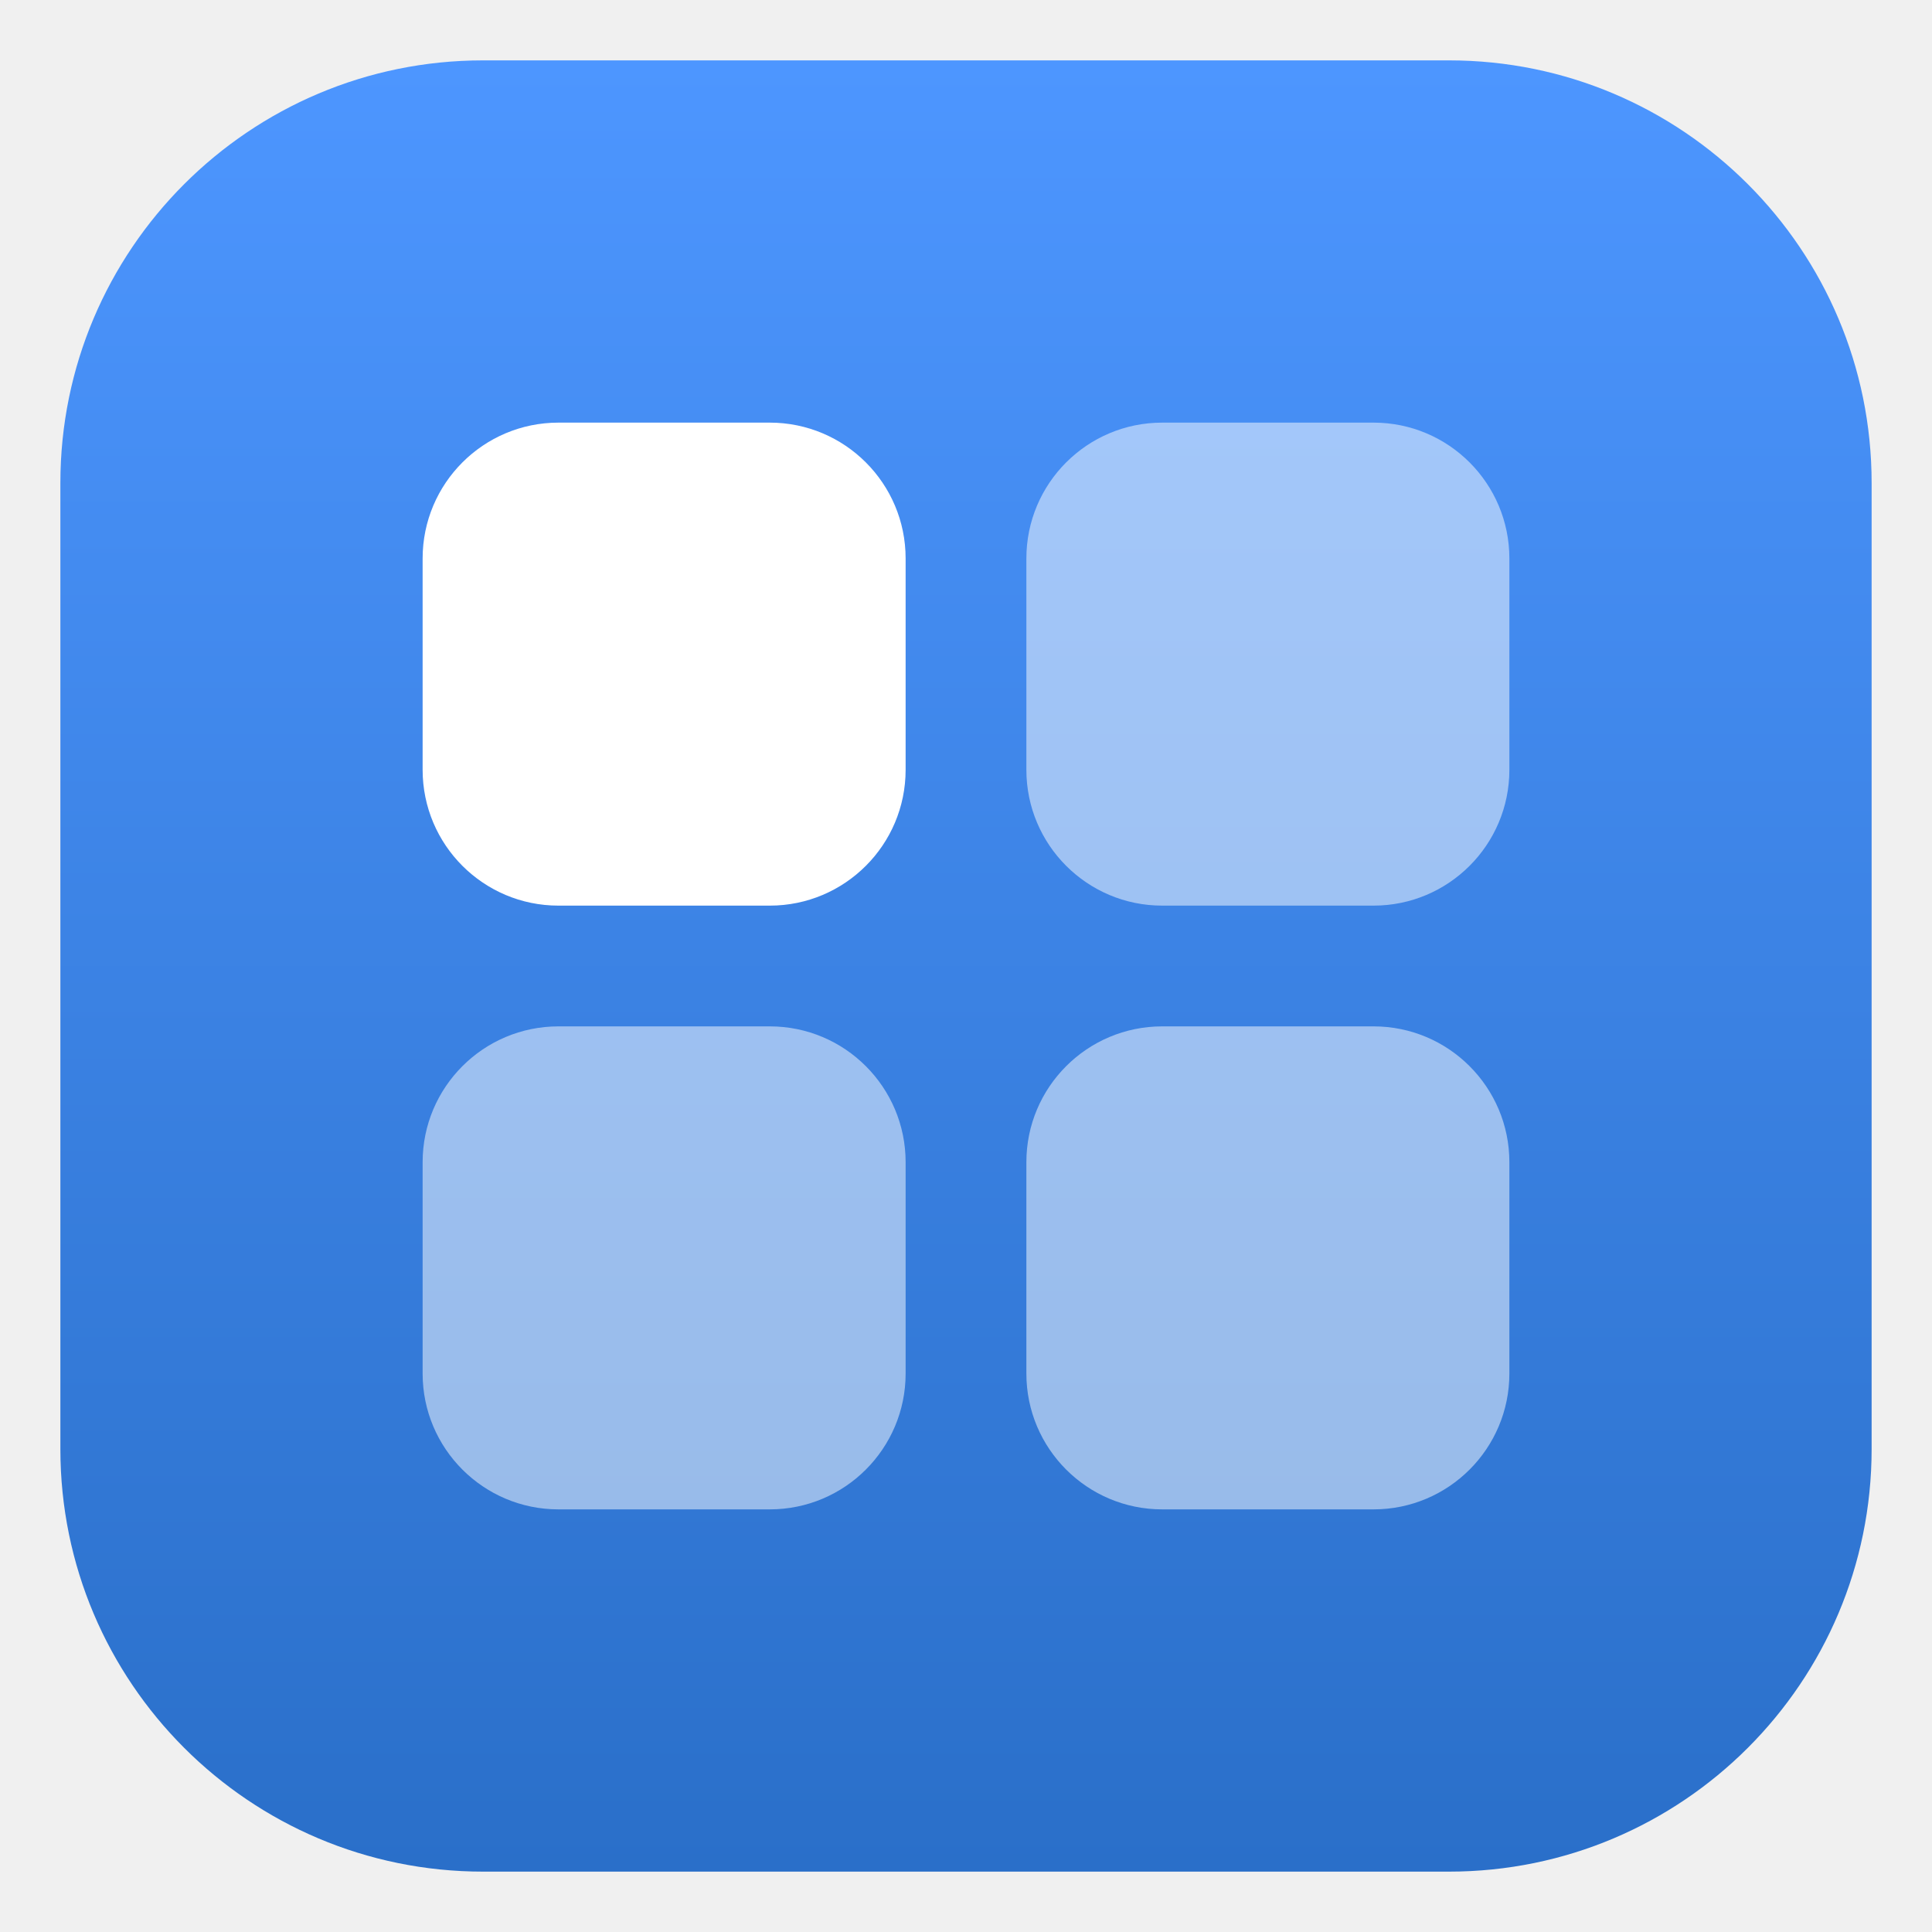
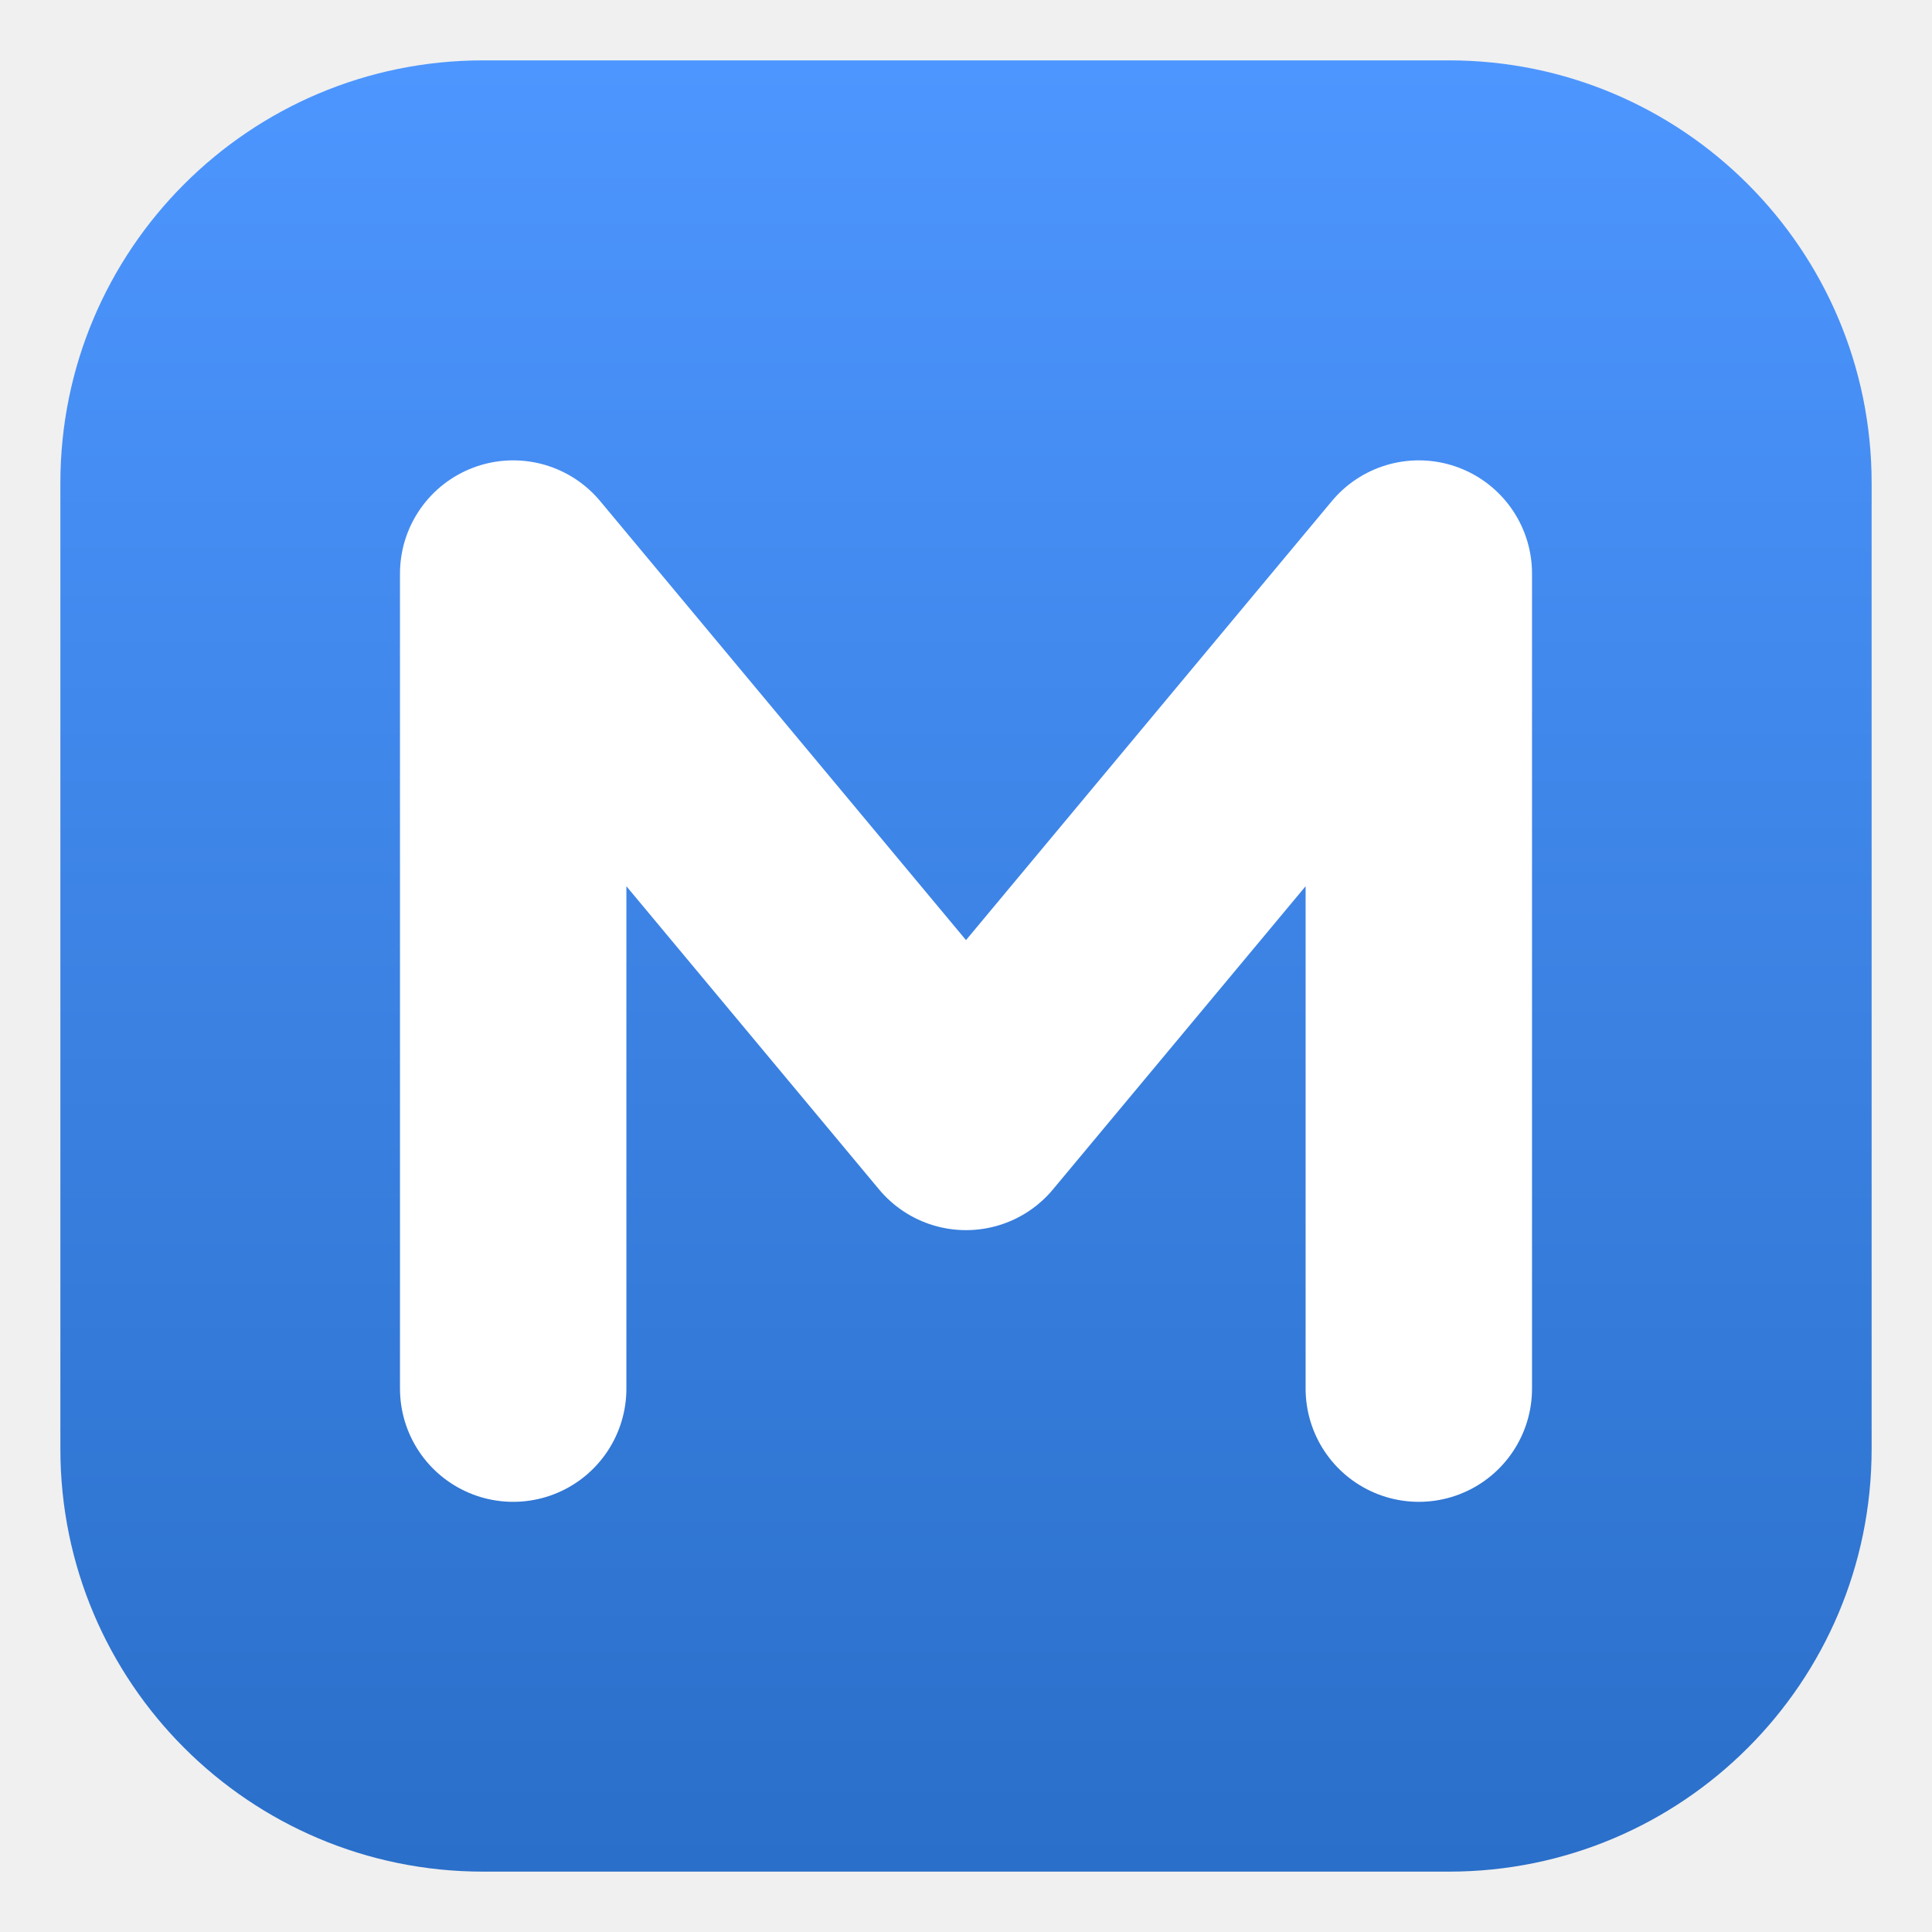
<svg xmlns="http://www.w3.org/2000/svg" viewBox="0 0 64 64" width="64" height="64">
  <defs>
    <linearGradient id="hubBackground" x1="0" y1="0" x2="0" y2="1">
      <stop offset="0" stop-color="#4d96ff" />
      <stop offset="1" stop-color="#2a6fc9" />
    </linearGradient>
  </defs>
  <rect x="2" y="2" width="60" height="60" rx="14" fill="url(#hubBackground)" />
-   <rect x="14" y="14" width="16" height="16" rx="4.5" fill="#ffffff" />
-   <rect x="34" y="14" width="16" height="16" rx="4.5" fill="#ffffff" fill-opacity="0.5" />
-   <rect x="14" y="34" width="16" height="16" rx="4.5" fill="#ffffff" fill-opacity="0.5" />
-   <rect x="34" y="34" width="16" height="16" rx="4.5" fill="#ffffff" fill-opacity="0.5" />
+   <path d="M17 46V19l15 18 15-18v27" fill="none" stroke="#ffffff" stroke-width="7.5" stroke-linecap="round" stroke-linejoin="round" />
</svg>
